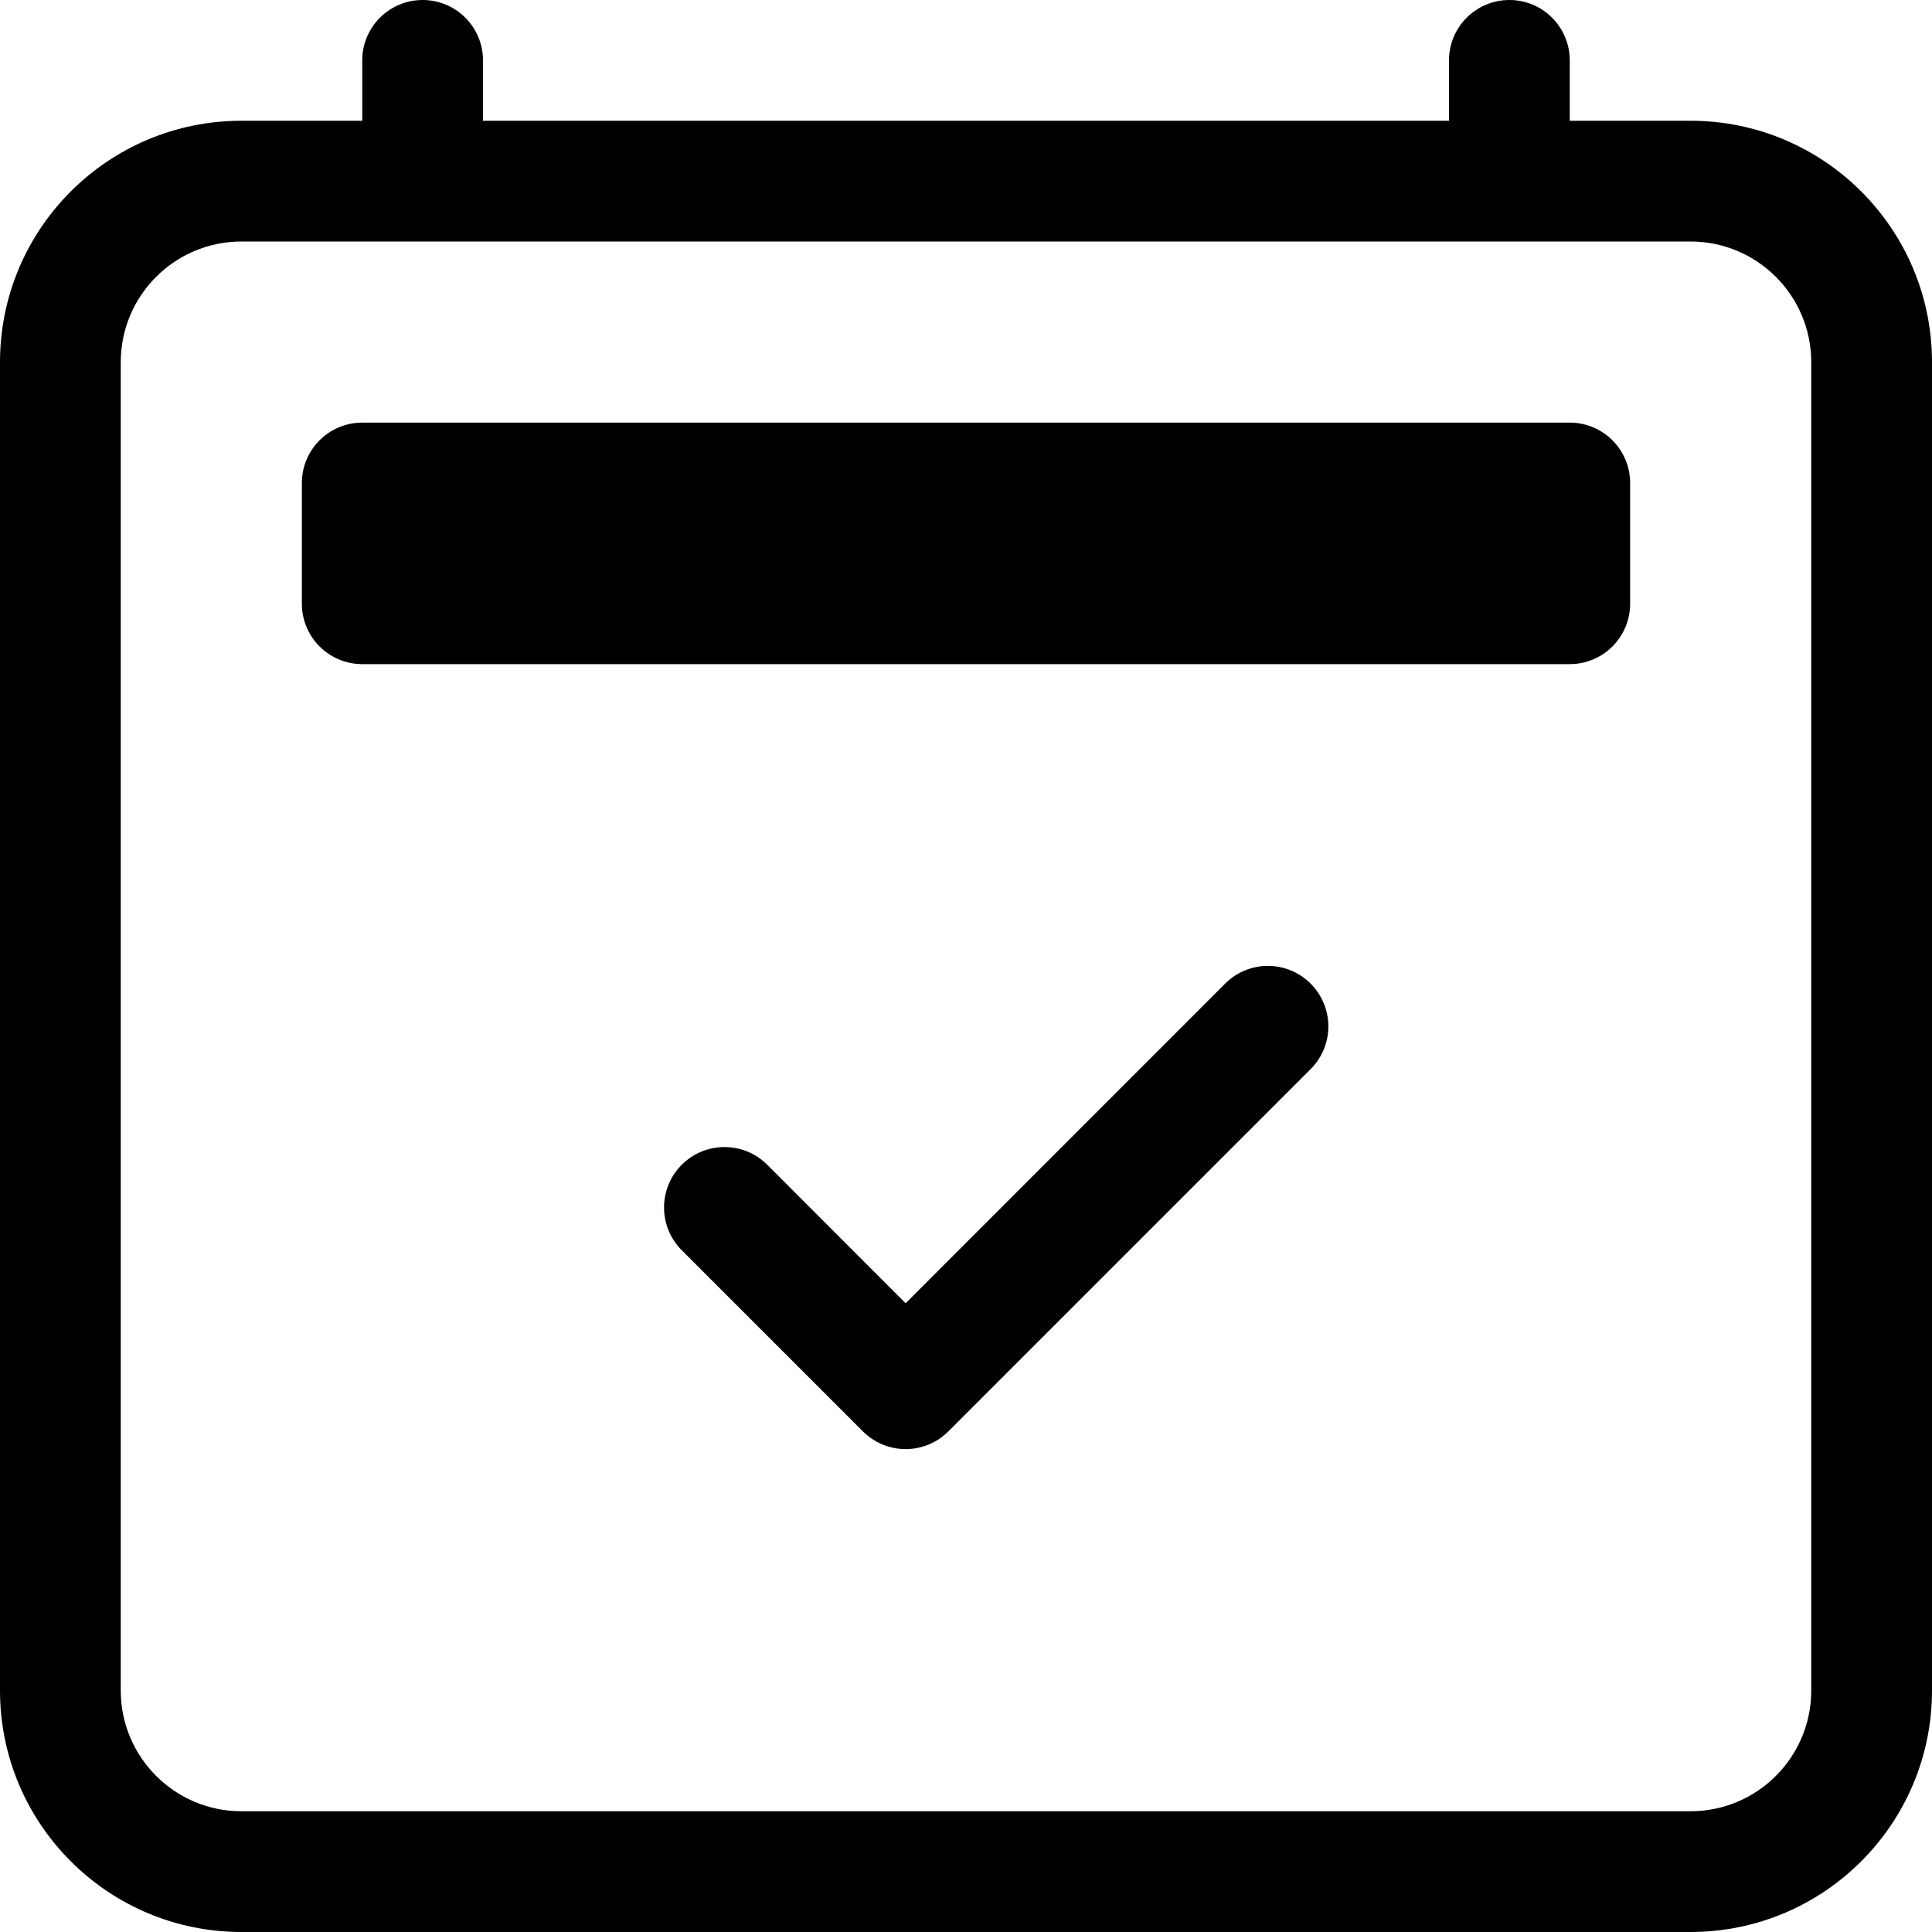
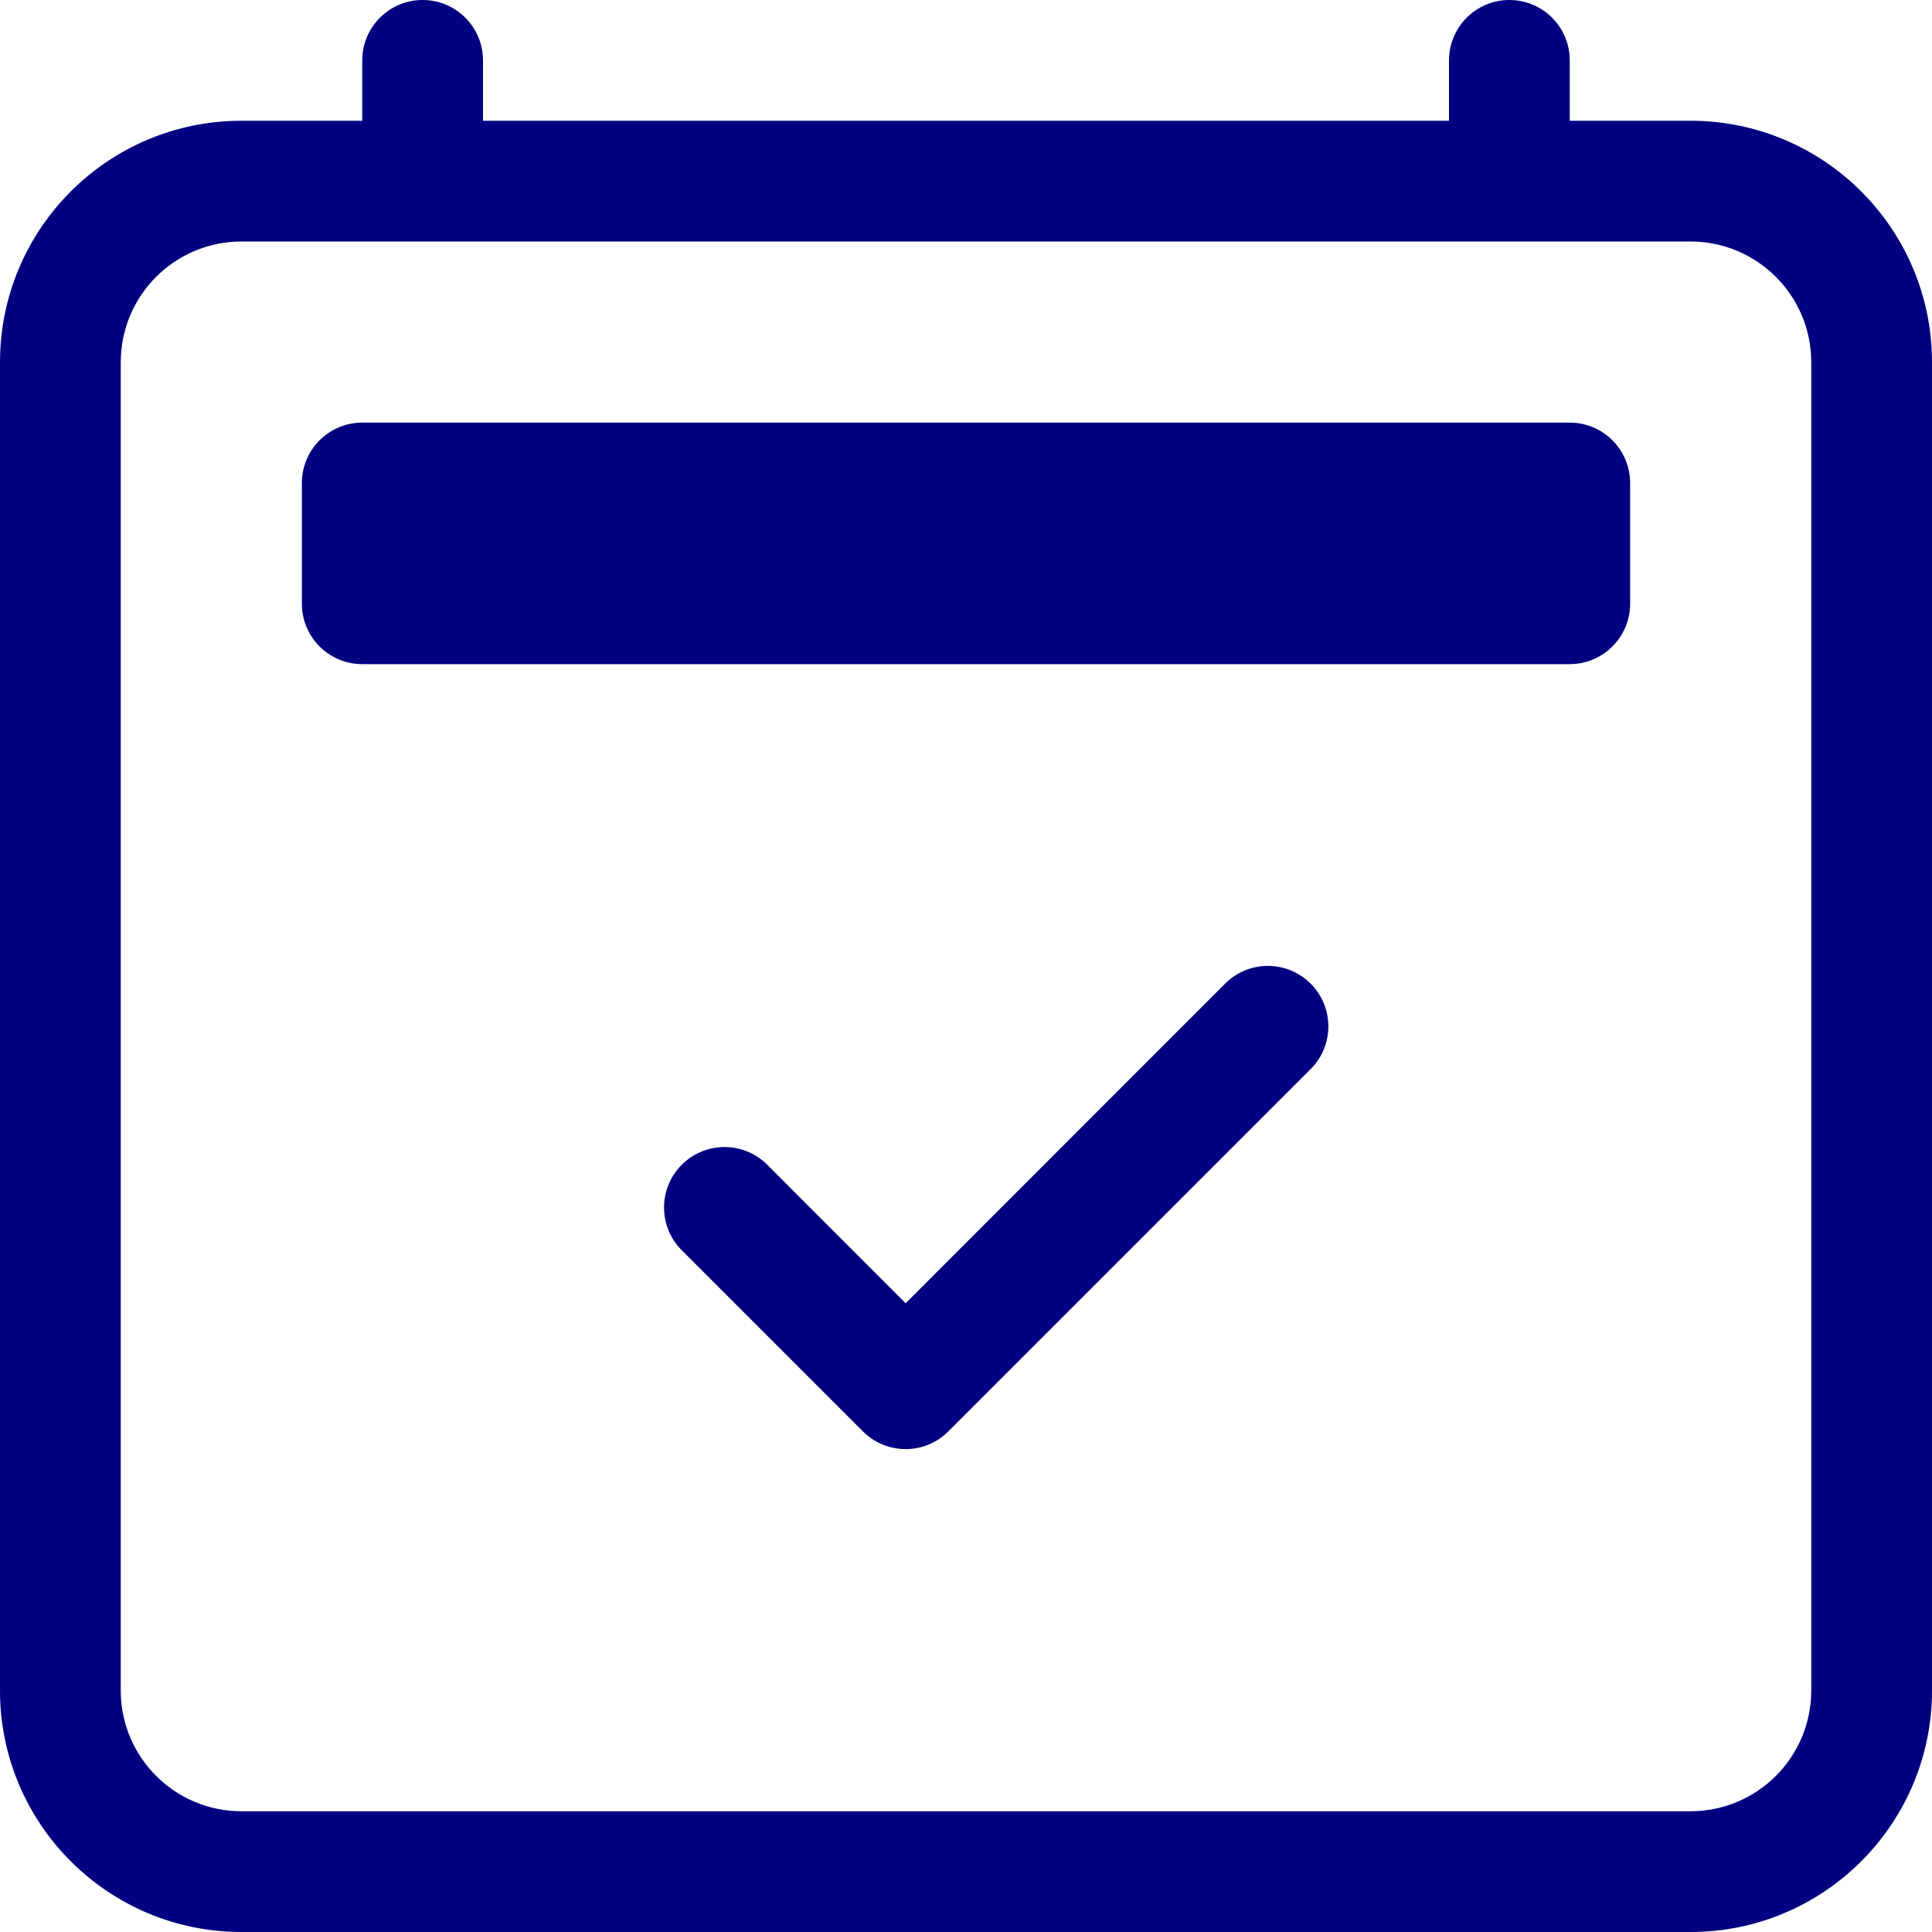
- <svg xmlns="http://www.w3.org/2000/svg" width="800px" height="800px" viewBox="0 0 16 16" fill="#000000" class="bi bi-calendar2-check">
+ <svg xmlns="http://www.w3.org/2000/svg" width="800px" height="800px" viewBox="0 0 16 16" fill="#000080" class="bi bi-calendar2-check">
  <path d="M10.854 8.146a.5.5 0 0 1 0 .708l-3 3a.5.5 0 0 1-.708 0l-1.5-1.5a.5.5 0 0 1 .708-.708L7.5 10.793l2.646-2.647a.5.5 0 0 1 .708 0z" />
  <path d="M3.5 0a.5.5 0 0 1 .5.5V1h8V.5a.5.5 0 0 1 1 0V1h1a2 2 0 0 1 2 2v11a2 2 0 0 1-2 2H2a2 2 0 0 1-2-2V3a2 2 0 0 1 2-2h1V.5a.5.5 0 0 1 .5-.5zM2 2a1 1 0 0 0-1 1v11a1 1 0 0 0 1 1h12a1 1 0 0 0 1-1V3a1 1 0 0 0-1-1H2z" />
  <path d="M2.5 4a.5.5 0 0 1 .5-.5h10a.5.5 0 0 1 .5.5v1a.5.5 0 0 1-.5.5H3a.5.5 0 0 1-.5-.5V4z" />
</svg>
